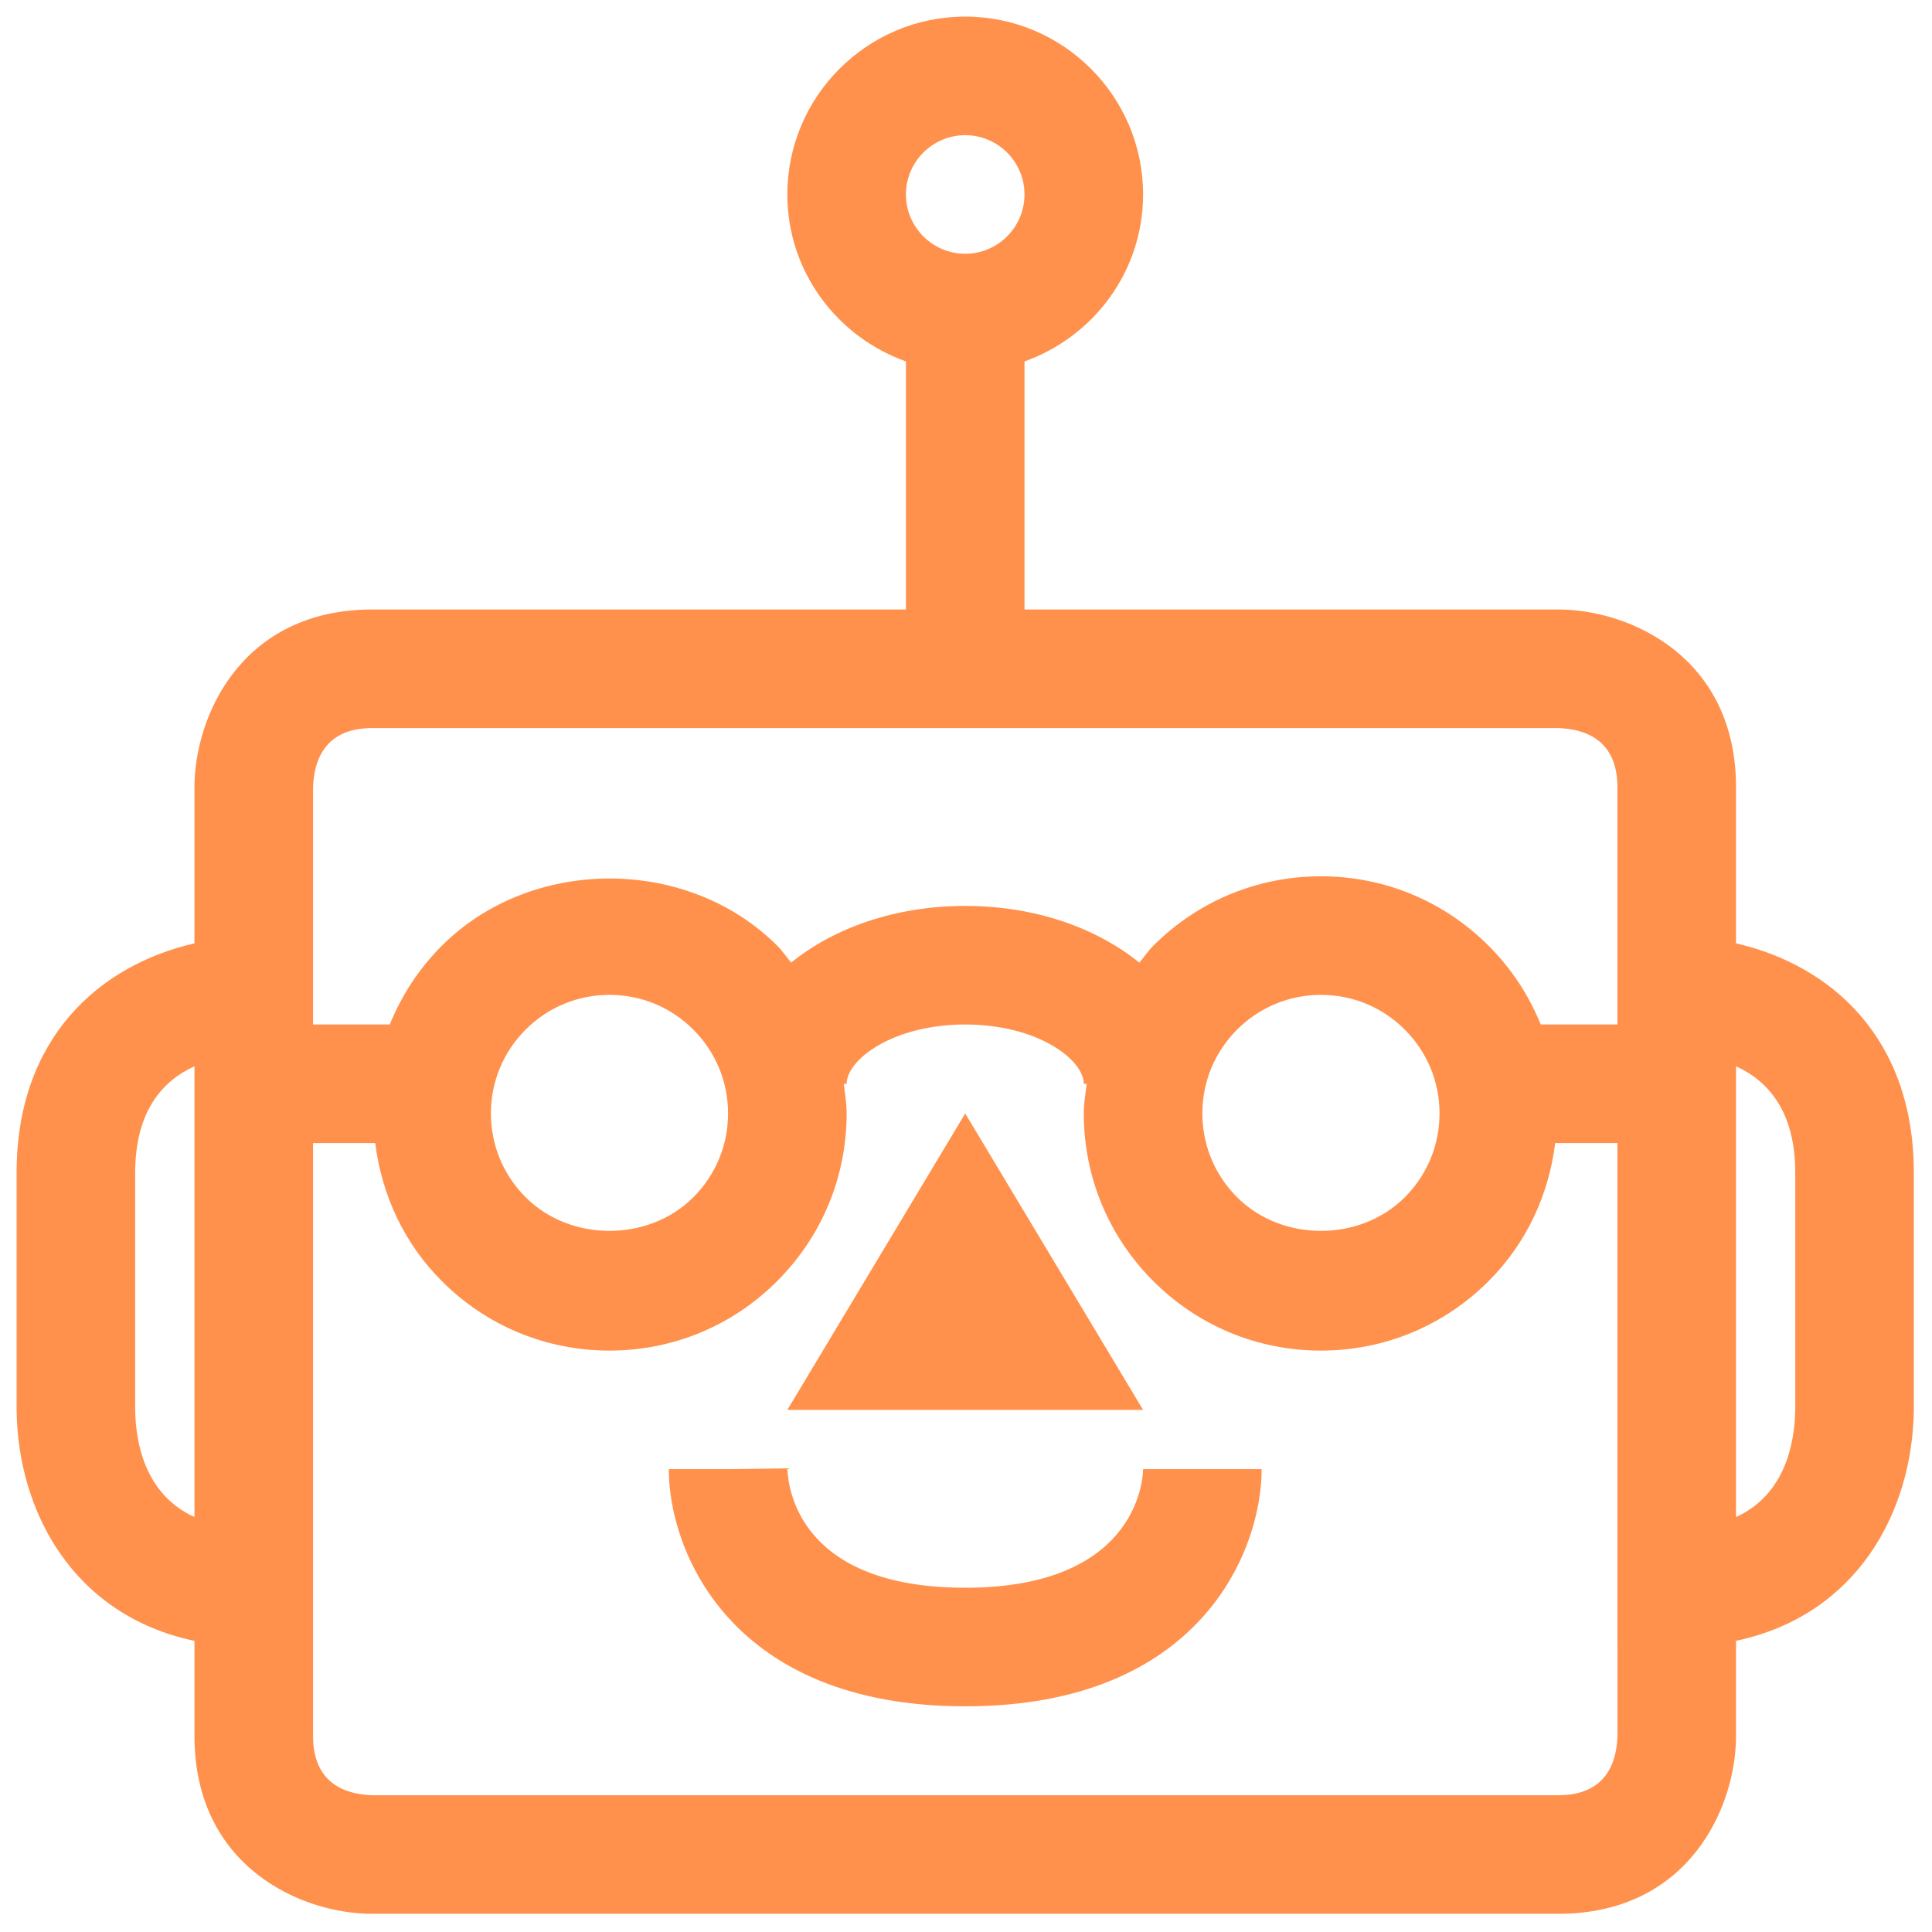
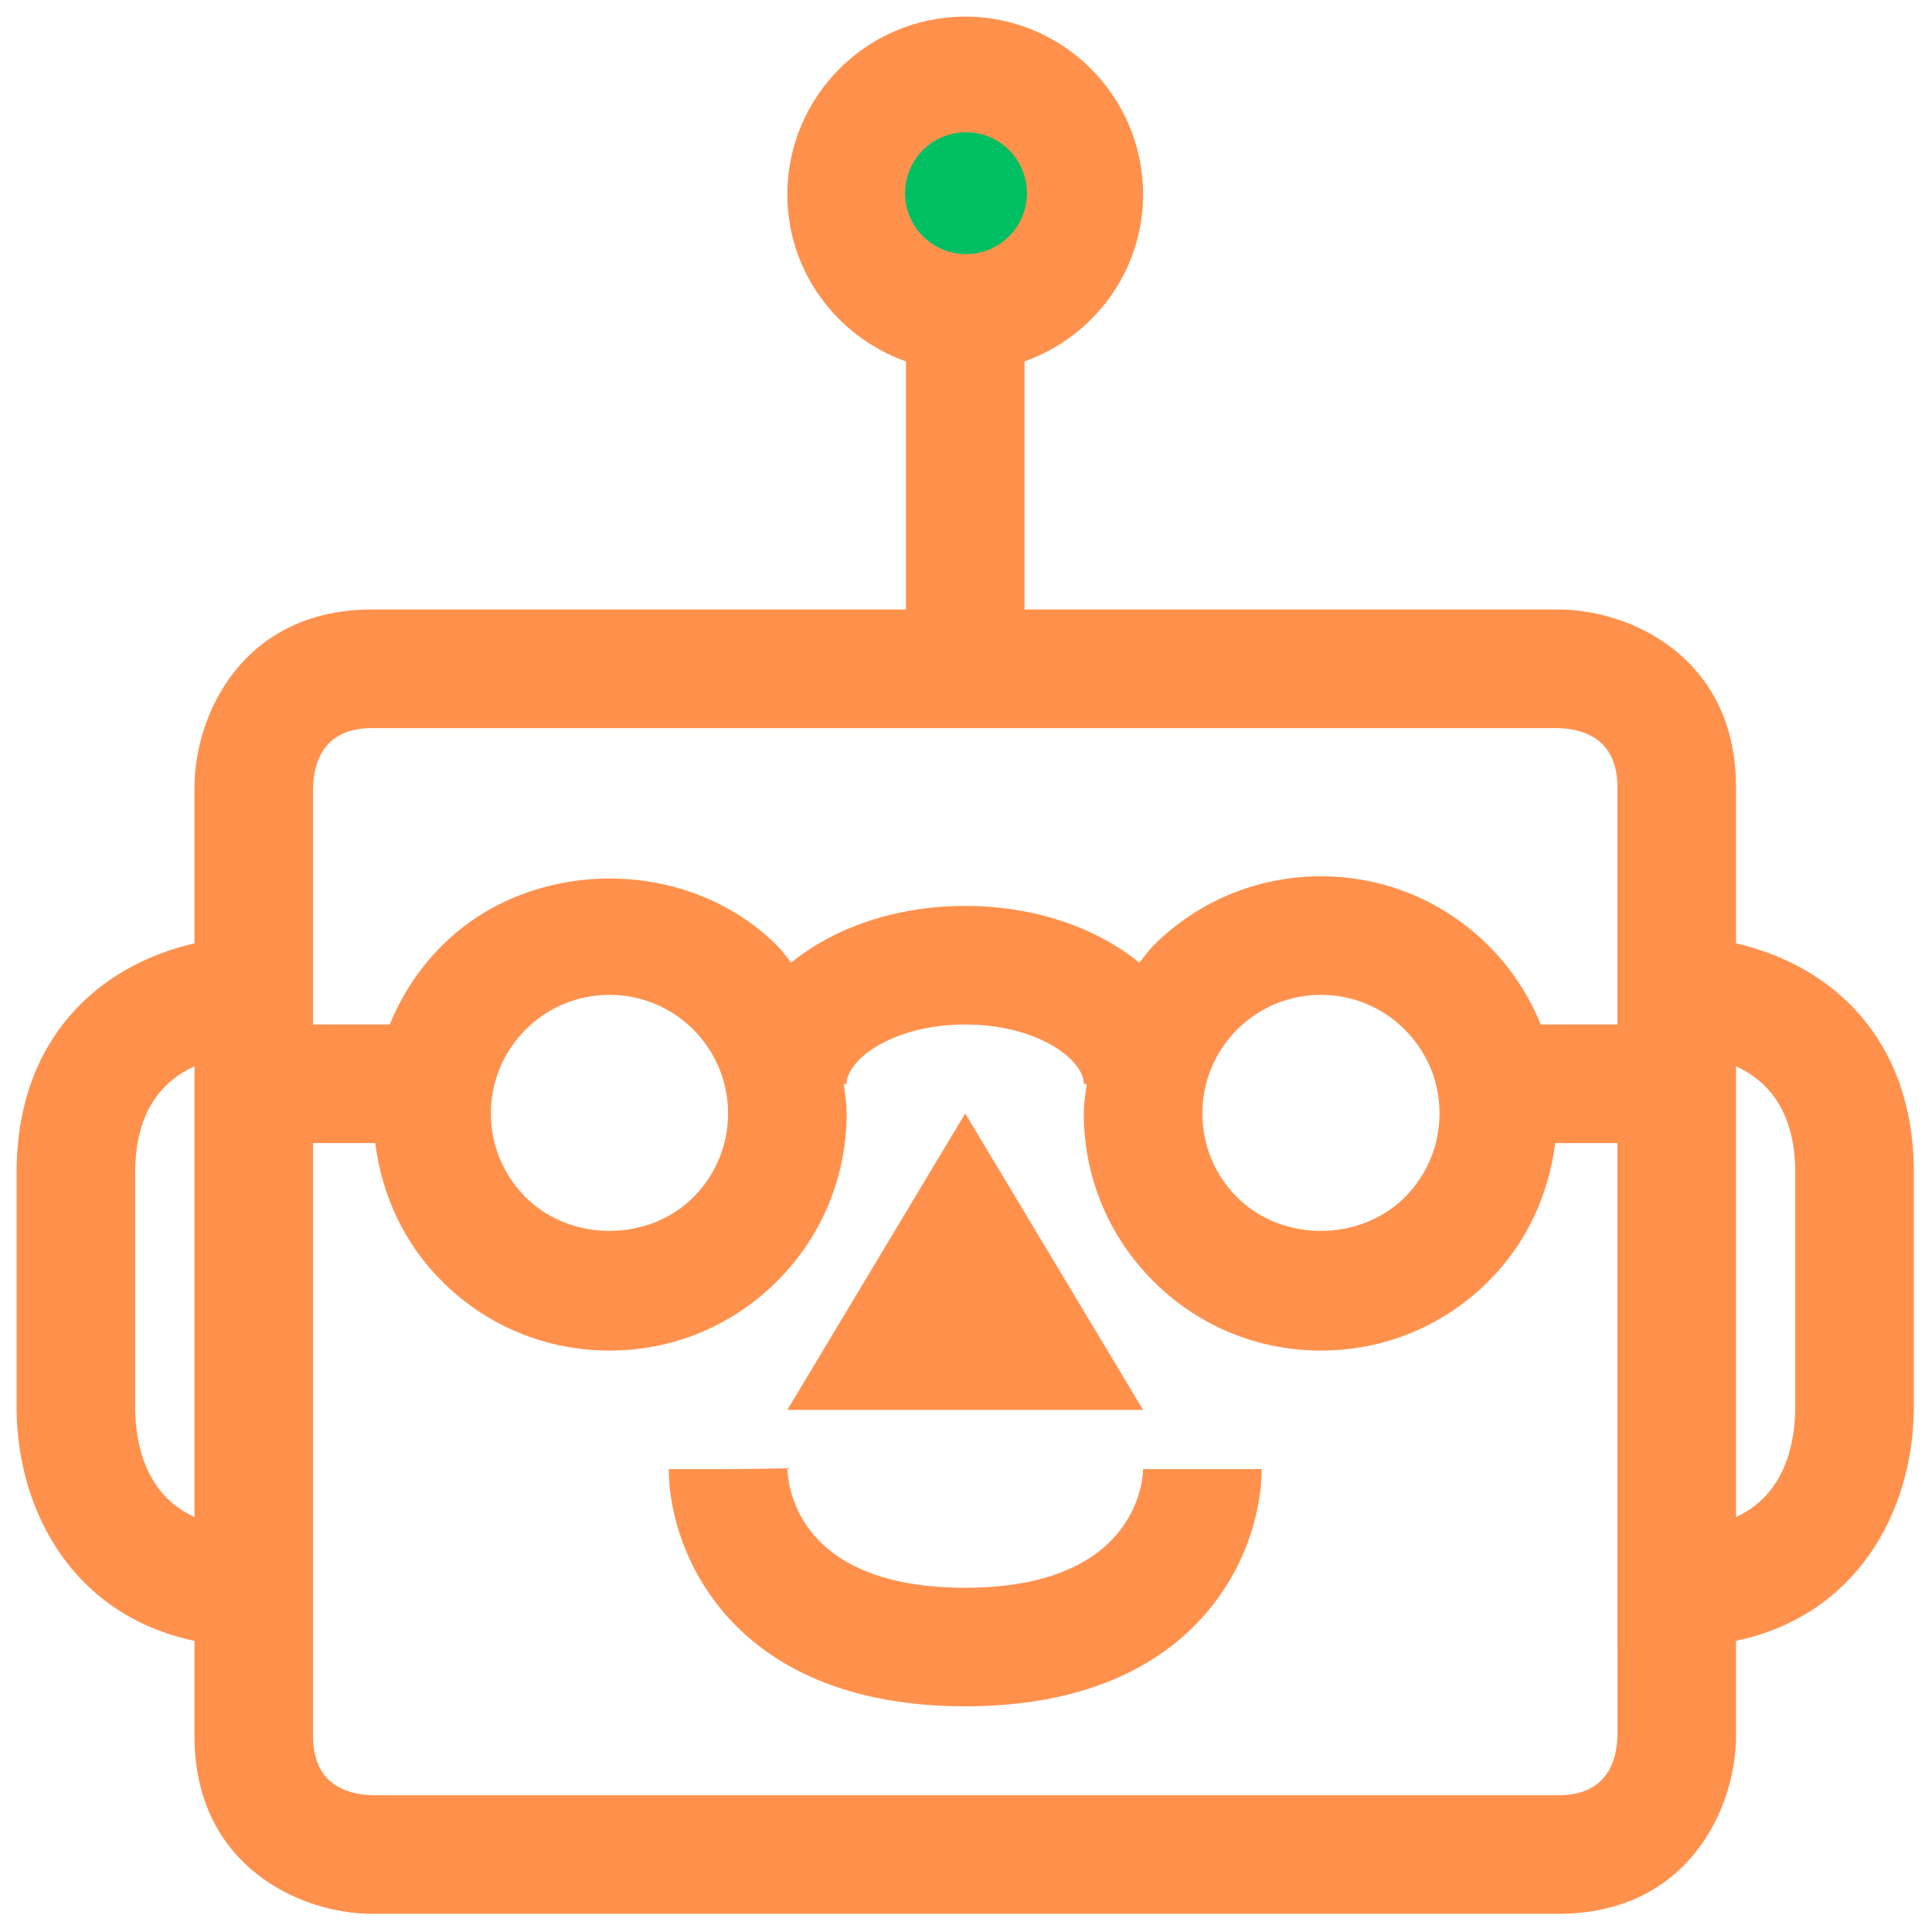
<svg xmlns="http://www.w3.org/2000/svg" width="500" zoomAndPan="magnify" viewBox="0 0 375 375" height="500" preserveAspectRatio="xMidYMid meet" version="1.0">
  <defs>
-     <clipPath id="5c5eaa875b">
+     <clipPath id="1db9c0af40">
      <path d="M 3.223 3.223 L 371.473 3.223 L 371.473 371.473 L 3.223 371.473 Z M 3.223 3.223 " clip-rule="nonzero" />
    </clipPath>
+     <clipPath id="771916b59c">
+       <path d="M 175.672 25.672 L 199.328 25.672 L 199.328 49.328 L 175.672 49.328 Z M 175.672 25.672 " clip-rule="nonzero" />
+     </clipPath>
+     <clipPath id="629520e155">
+       <path d="M 187.5 25.672 C 180.969 25.672 175.672 30.969 175.672 37.5 C 175.672 44.031 180.969 49.328 187.5 49.328 C 194.031 49.328 199.328 44.031 199.328 37.5 C 199.328 30.969 194.031 25.672 187.5 25.672 " clip-rule="nonzero" />
+     </clipPath>
  </defs>
-   <g clip-path="url(#5c5eaa875b)">
+   <g clip-path="url(#1db9c0af40)">
    <path fill="#ff914d" d="M 221.871 273.656 L 152.824 273.656 L 187.348 216.117 Z M 187.348 308.18 C 155.137 308.18 152.941 288.871 152.824 285.004 L 141.316 285.164 L 129.809 285.164 C 129.809 301.09 141.836 331.195 187.348 331.195 C 232.863 331.195 244.887 301.09 244.887 285.164 L 221.871 285.164 C 221.871 286.109 221.48 308.18 187.348 308.18 Z M 371.473 227.625 L 371.473 273.586 C 371.242 293.555 360.367 313.543 336.961 318.48 L 336.961 336.949 C 336.961 350.828 327.766 371.473 302.438 371.473 L 72.27 371.473 C 58.391 371.473 37.746 362.277 37.746 336.949 L 37.746 318.492 C 14.34 313.555 3.465 293.59 3.223 273.727 L 3.223 227.625 C 3.223 201.527 19.23 187.359 37.746 183.102 L 37.746 152.824 C 37.746 138.945 46.941 118.301 72.27 118.301 L 175.84 118.301 L 175.84 70.152 C 162.48 65.387 152.824 52.73 152.824 37.746 C 152.824 18.711 168.312 3.223 187.348 3.223 C 206.383 3.223 221.871 18.711 221.871 37.746 C 221.871 52.73 212.215 65.387 198.855 70.152 L 198.855 118.301 L 302.438 118.301 C 316.316 118.301 336.961 127.496 336.961 152.824 L 336.961 183.102 C 355.477 187.359 371.473 201.527 371.473 227.625 Z M 175.84 37.746 C 175.84 44.086 181.008 49.254 187.348 49.254 C 193.688 49.254 198.855 44.086 198.855 37.746 C 198.855 31.406 193.688 26.238 187.348 26.238 C 181.008 26.238 175.84 31.406 175.84 37.746 Z M 60.762 181.434 L 60.762 198.855 L 75.652 198.855 C 77.941 193.207 81.328 188.004 85.77 183.562 C 103.156 166.172 133.48 166.172 150.855 183.562 C 151.871 184.574 152.652 185.762 153.562 186.84 C 161.906 180.086 173.805 175.84 187.348 175.84 C 200.895 175.84 212.793 180.086 221.148 186.852 C 222.055 185.762 222.84 184.586 223.852 183.562 C 232.539 174.887 244.105 170.086 256.395 170.086 C 268.684 170.086 280.25 174.887 288.938 183.574 C 293.383 188.004 296.766 193.207 299.055 198.855 L 313.945 198.855 L 313.945 152.824 C 313.945 143.562 307.617 141.453 302.301 141.316 L 72.27 141.316 C 63.008 141.316 60.898 147.645 60.762 152.961 Z M 233.379 216.117 C 233.379 222.262 235.773 228.039 240.121 232.391 C 248.824 241.09 263.969 241.09 272.668 232.391 C 277.016 228.039 279.41 222.262 279.41 216.117 C 279.41 209.973 277.016 204.195 272.668 199.844 C 268.316 195.496 262.539 193.102 256.395 193.102 C 250.25 193.102 244.473 195.496 240.121 199.844 C 235.773 204.195 233.379 209.973 233.379 216.117 Z M 95.285 216.117 C 95.285 222.262 97.68 228.039 102.027 232.391 C 110.73 241.09 125.875 241.09 134.574 232.391 C 138.922 228.039 141.316 222.262 141.316 216.117 C 141.316 209.973 138.922 204.195 134.574 199.844 C 130.223 195.496 124.445 193.102 118.301 193.102 C 112.156 193.102 106.379 195.496 102.027 199.844 C 97.68 204.195 95.285 209.973 95.285 216.117 Z M 37.746 294.461 L 37.746 206.969 C 31.602 209.754 26.238 215.633 26.238 227.625 L 26.238 273.586 C 26.32 280.09 28.148 290.066 37.746 294.461 Z M 313.945 319.688 L 313.945 221.871 L 301.863 221.871 C 300.598 231.977 296.258 241.355 288.938 248.66 C 280.25 257.363 268.684 262.148 256.395 262.148 C 244.105 262.148 232.539 257.363 223.852 248.66 C 215.152 239.973 210.363 228.406 210.363 216.117 C 210.363 214.172 210.688 212.285 210.926 210.375 L 210.363 210.375 C 210.363 205.68 201.398 198.855 187.348 198.855 C 173.297 198.855 164.332 205.68 164.332 210.375 L 163.77 210.375 C 164.012 212.285 164.332 214.172 164.332 216.117 C 164.332 228.406 159.535 239.973 150.844 248.66 C 142.156 257.363 130.59 262.148 118.301 262.148 C 106.012 262.148 94.445 257.363 85.758 248.66 C 78.449 241.355 74.102 231.977 72.832 221.871 L 60.762 221.871 L 60.762 336.949 C 60.762 346.227 67.09 348.32 72.406 348.457 L 302.449 348.457 C 311.723 348.457 313.82 342.129 313.957 336.812 L 313.957 319.688 Z M 348.457 227.625 C 348.457 215.633 343.105 209.766 336.961 206.969 L 336.961 294.461 C 346.559 290.055 348.375 280.055 348.457 273.461 Z M 348.457 227.625 " fill-opacity="1" fill-rule="nonzero" />
  </g>
+   <g clip-path="url(#771916b59c)">
+     <g clip-path="url(#629520e155)">
+       <path fill="#00bf63" d="M 175.672 25.672 L 199.328 25.672 L 199.328 49.328 L 175.672 49.328 Z M 175.672 25.672 " fill-opacity="1" fill-rule="nonzero" />
+     </g>
+   </g>
</svg>
